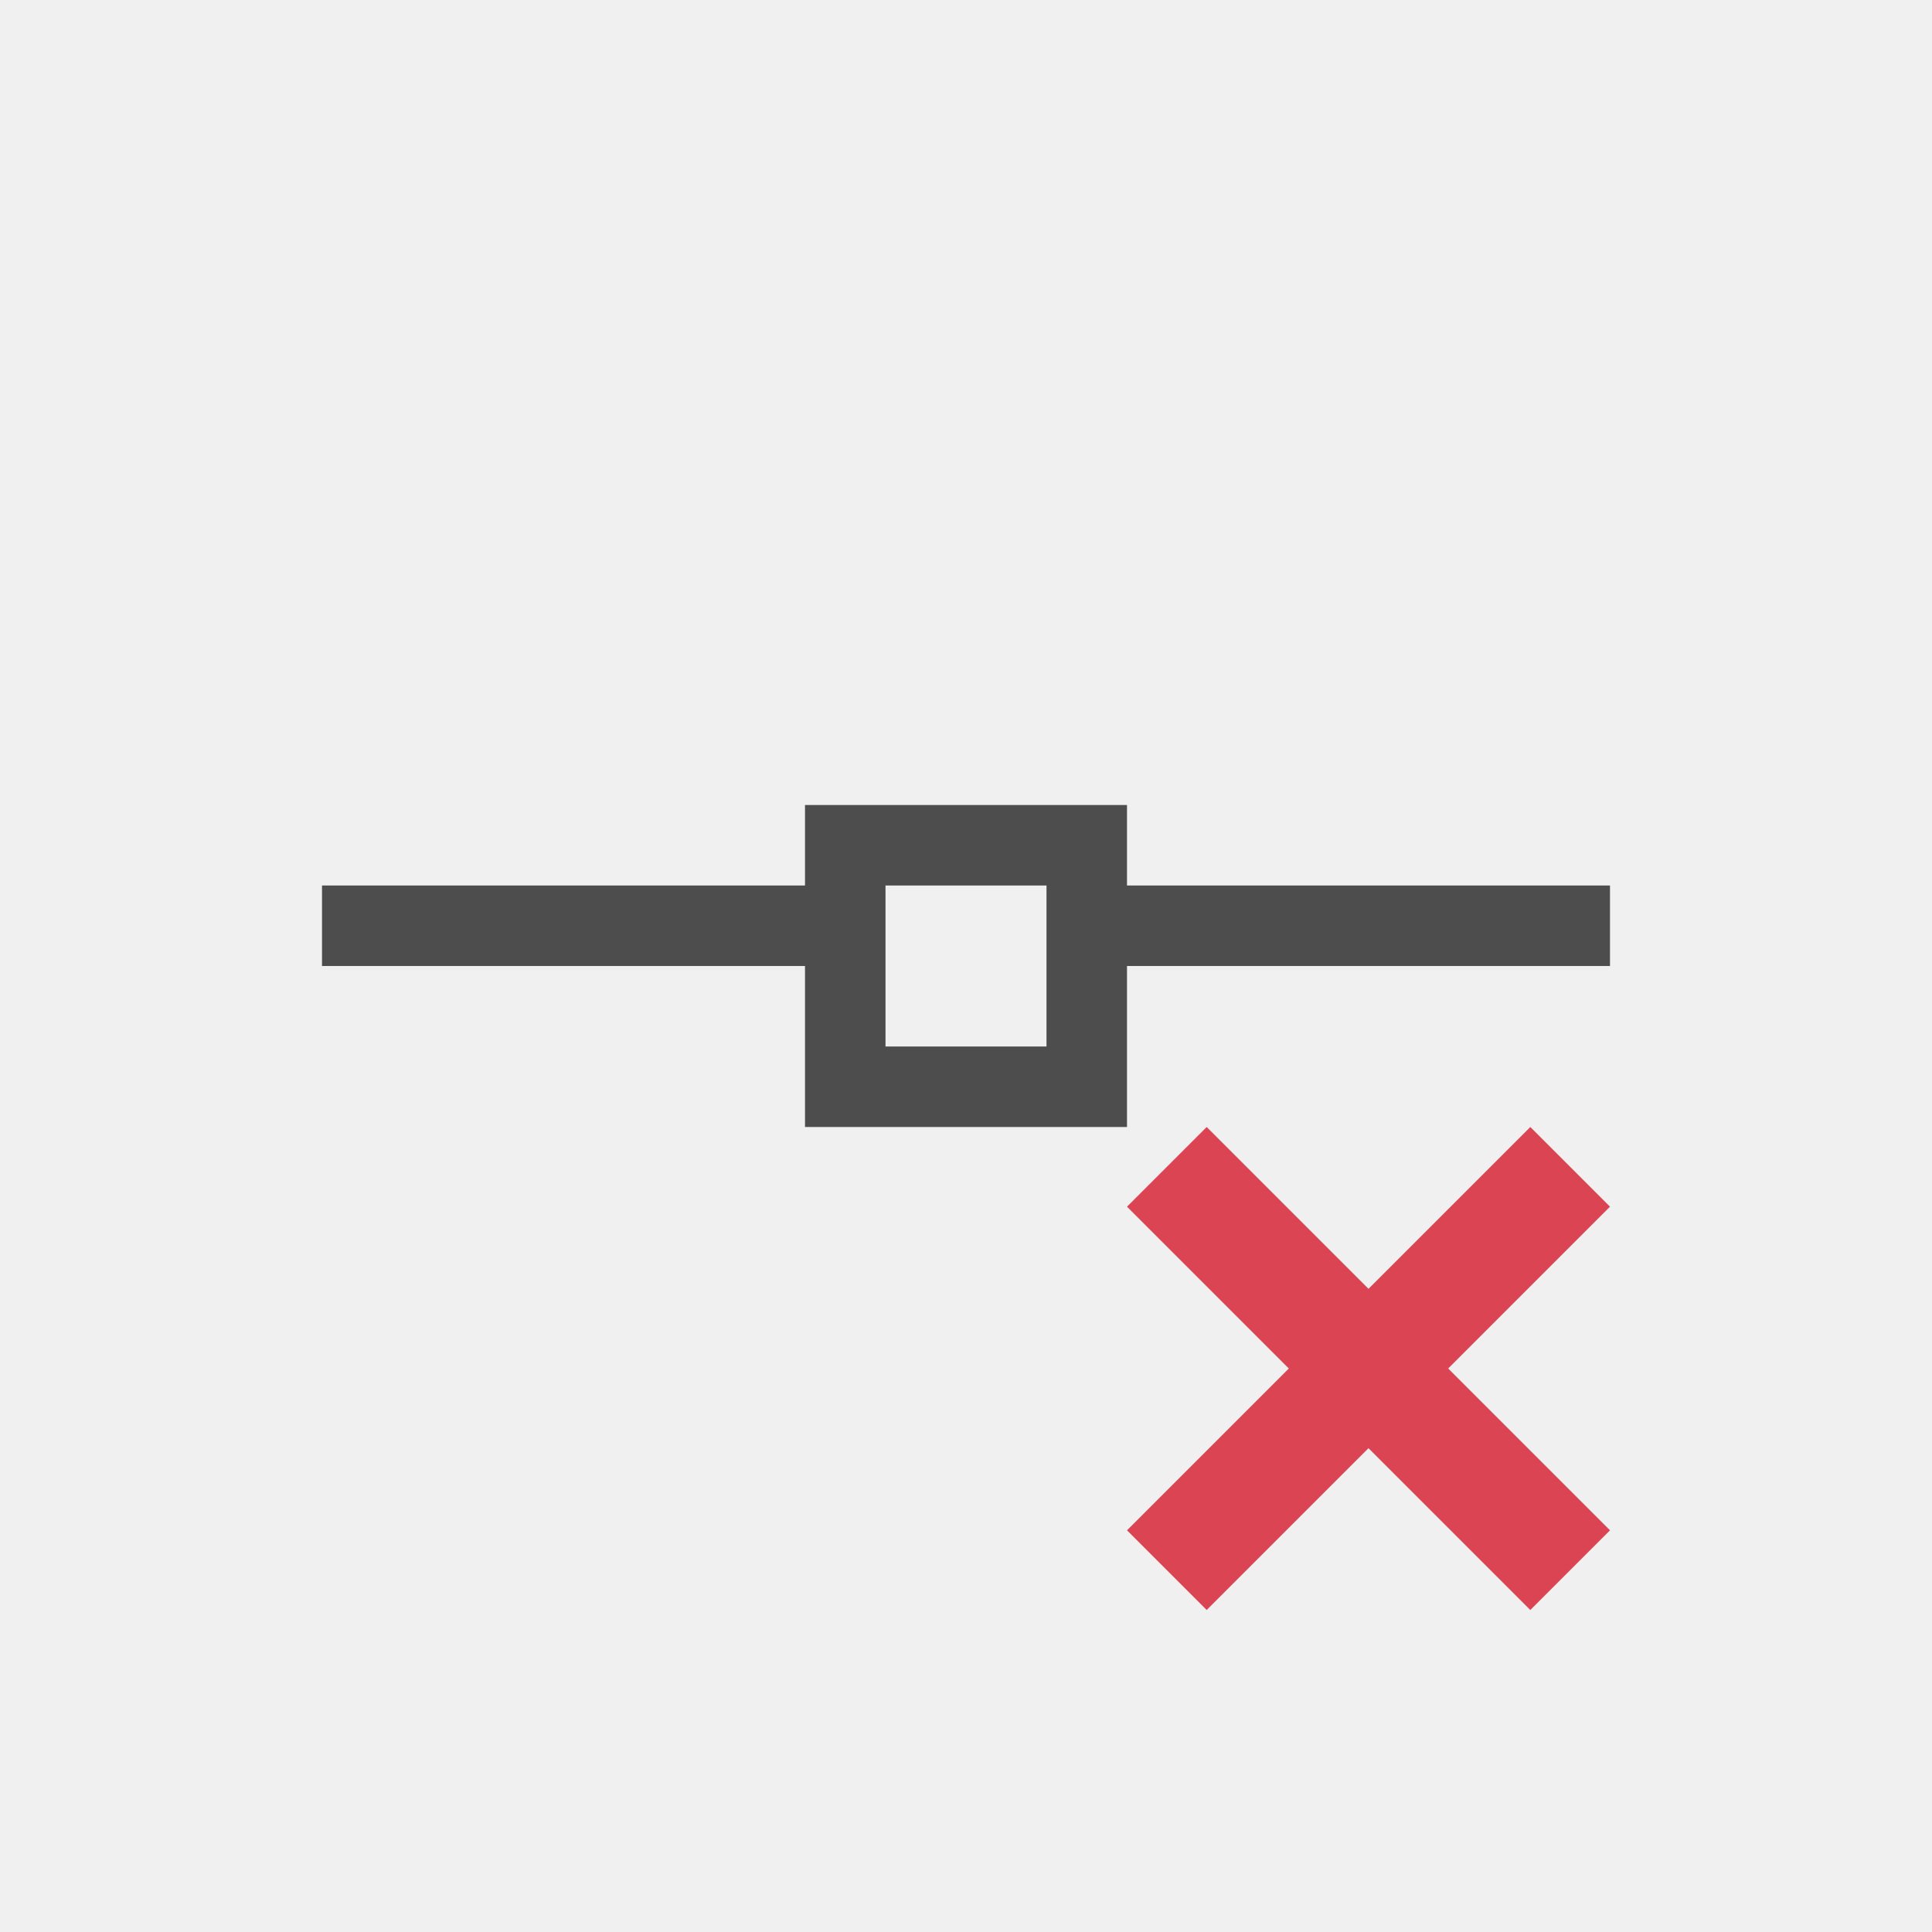
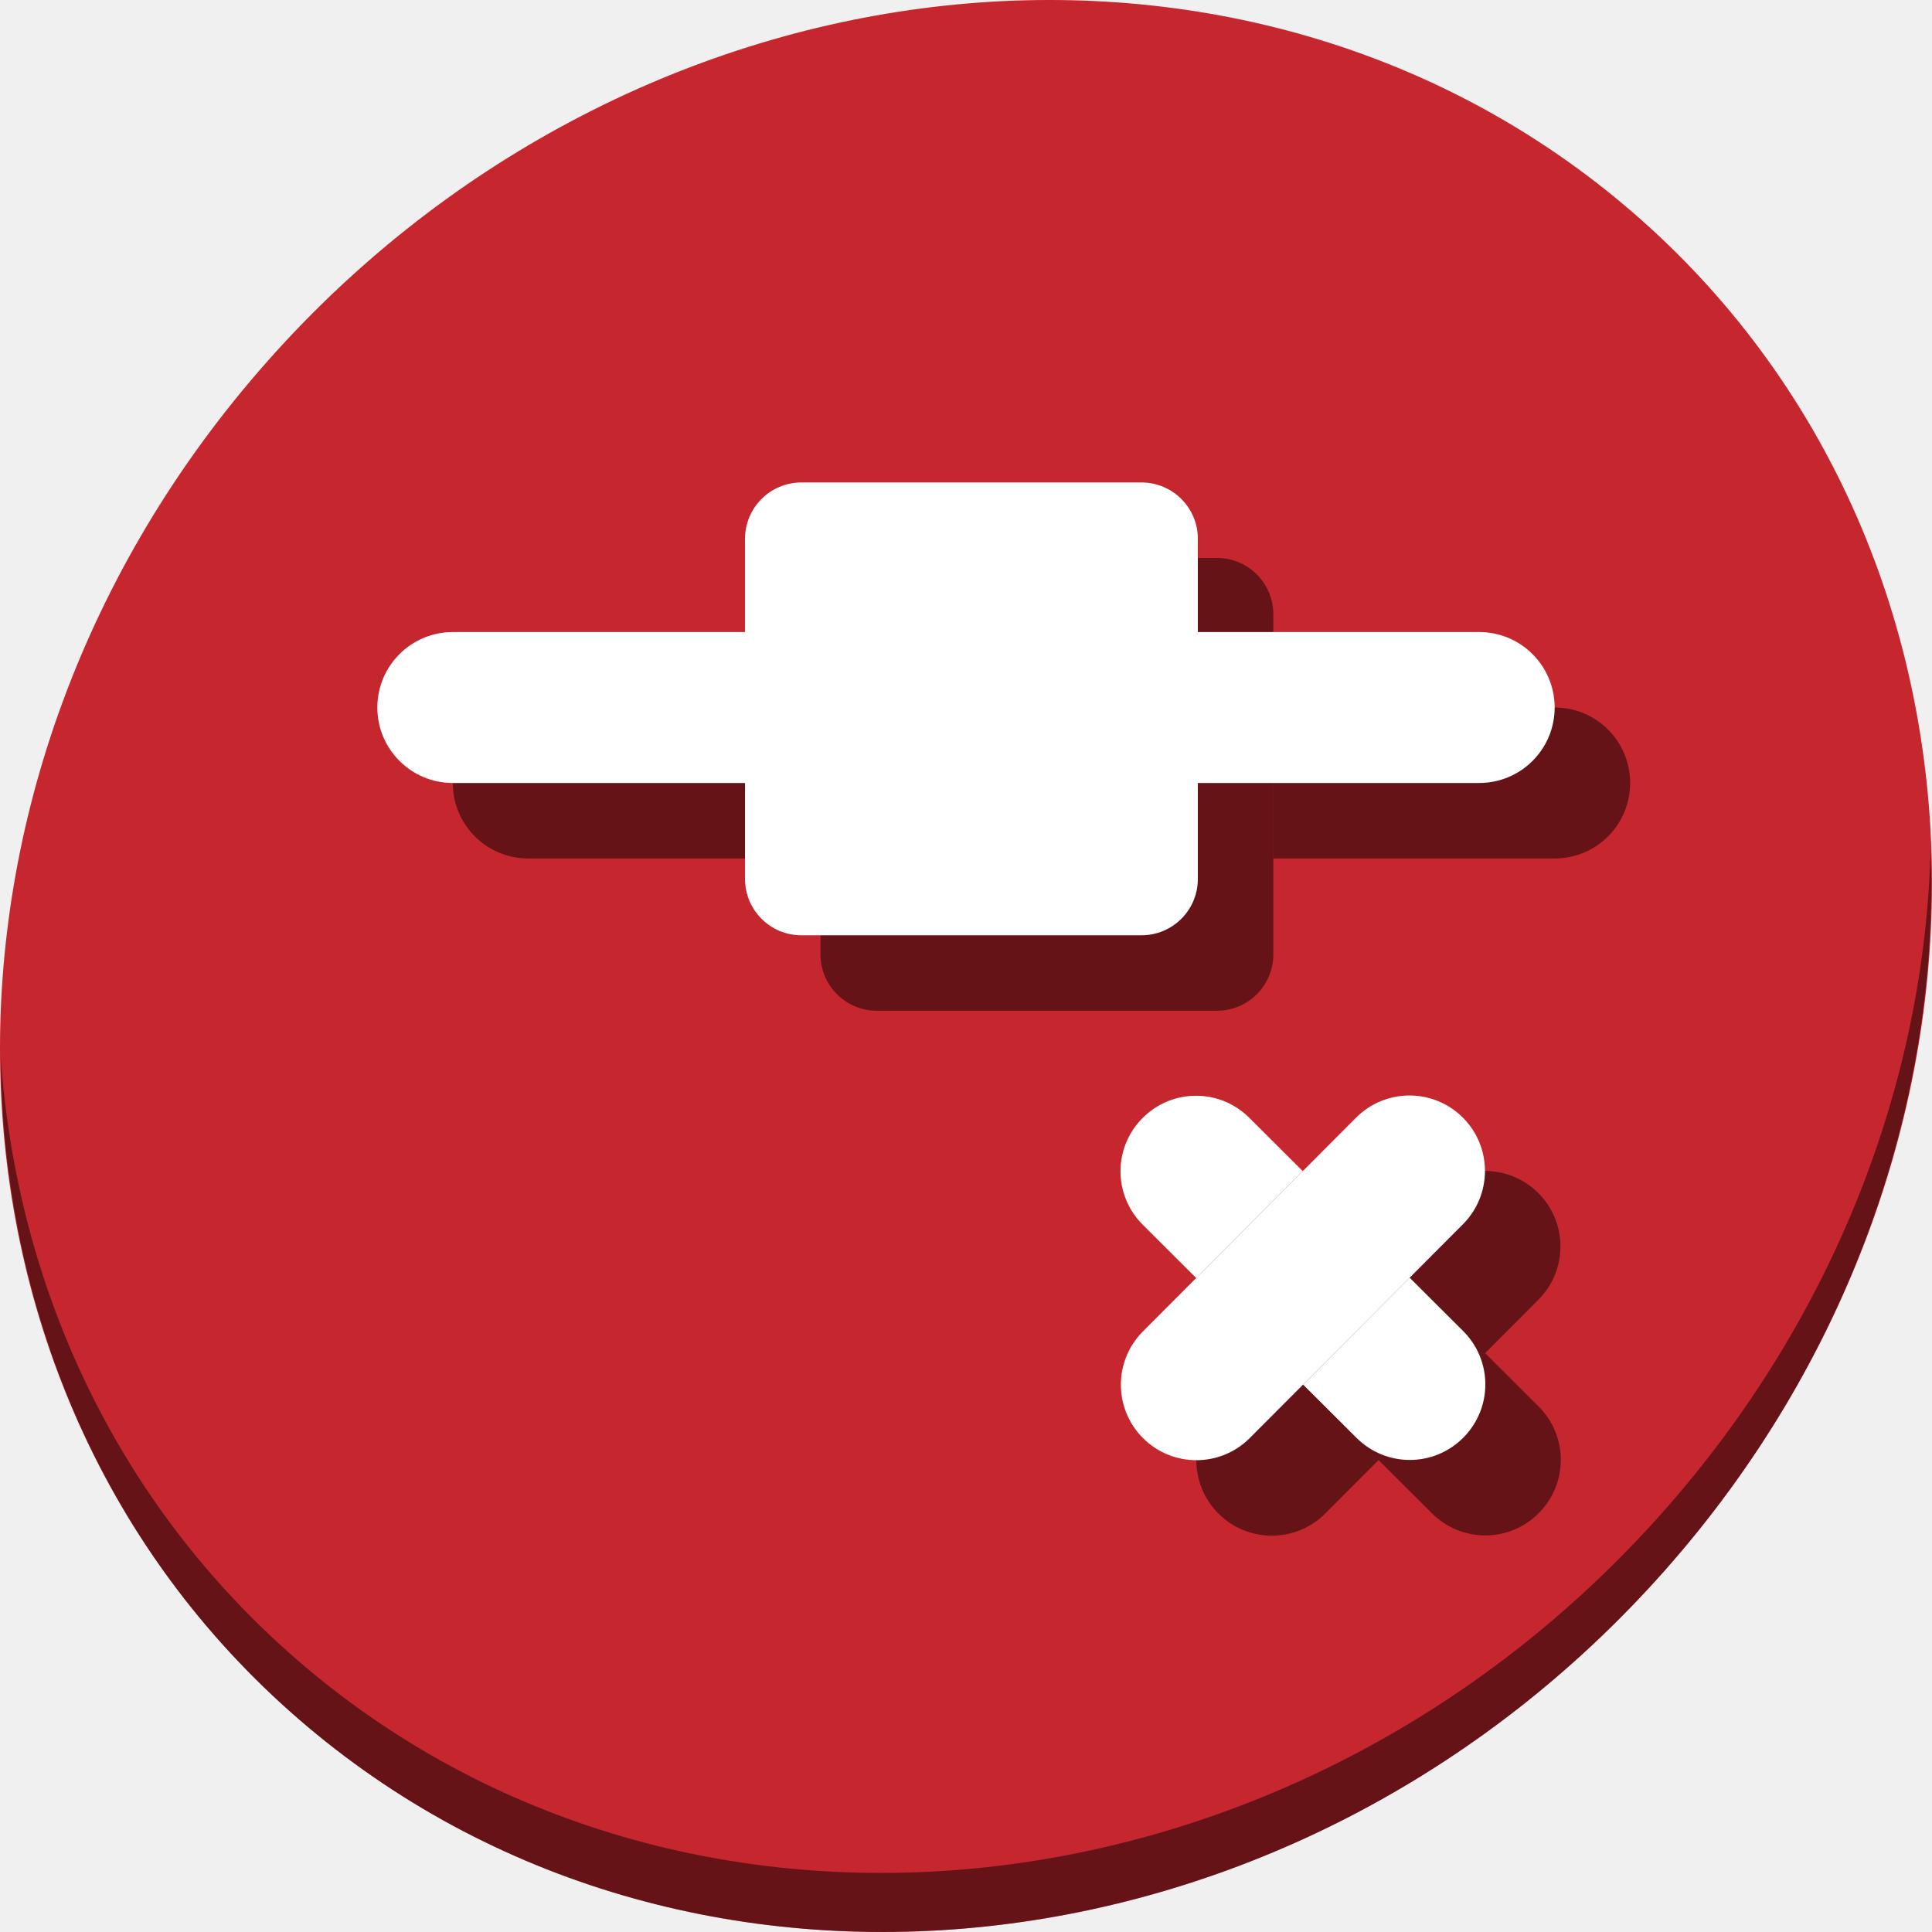
- <svg xmlns="http://www.w3.org/2000/svg" viewBox="0 0 24 24">
+ <svg xmlns="http://www.w3.org/2000/svg" viewBox="0 0 64 64" version="1.1" id="svg8" width="64" height="64">
  <defs id="defs3051">
    <style type="text/css" id="current-color-scheme">
      .ColorScheme-Text {
        color:#4d4d4d;
      }
      .ColorScheme-NegativeText {
        color:#da4453;
      }
      </style>
  </defs>
-   <path style="fill:currentColor;fill-opacity:1;stroke:none" d="M 10 10 L 10 11 L 4 11 L 4 12 L 10 12 L 10 14 L 14 14 L 14 12 L 20 12 L 20 11 L 14 11 L 14 10 L 10 10 z M 11 11 L 13 11 L 13 12 L 13 13 L 11 13 L 11 11 z " class="ColorScheme-Text" />
-   <path style="fill:currentColor;fill-opacity:1;stroke:none" d="M 14.99 14 L 14 14.99 L 16.01 17 L 14 19.01 L 14.99 20 L 17 17.99 L 19.01 20 L 20 19.01 L 17.99 17 L 20 14.99 L 19.01 14 L 17 16.01 L 14.99 14 z " class="ColorScheme-NegativeText" />
+   <g id="g887" transform="matrix(0.125,0,0,0.125,-1.1351394e-7,56)">
+     <path style="fill:#c6262e;fill-opacity:1;stroke-width:11.11" d="m 432.913,-391.526 c 102.193,88.575 105.827,249.7 8.117,359.899 C 343.32,78.572 181.28,96.101 79.087,7.526 -23.106,-81.049 -26.74,-242.174 70.97,-352.373 168.68,-462.572 330.72,-480.101 432.913,-391.526 Z" id="path27" />
+     <path style="opacity:1;fill:#000000;fill-opacity:0.49;stroke-width:11.11" d="m 511.636,-223.096 c -1.551,61.312 -25.161,124.155 -70.966,175.814 C 342.959,62.917 180.919,80.446 78.726,-8.129 30.827,-49.644 4.497,-107.077 0.194,-167.771 0.799,-101.415 27.117,-37.518 79.079,7.519 181.272,96.094 343.32,78.556 441.022,-31.634 490.727,-87.692 514.027,-156.925 511.636,-223.096 Z" id="path51" />
+     <path id="rect902" d="m 140,-260.5 c -11.08,0 -20,8.92 -20,20 0,11.08 8.92,20 20,20 h 77.441 v -40 z m 197.441,0 v 40 H 412 c 11.08,0 20,-8.92 20,-20 0,-11.08 -8.92,-20 -20,-20 z" style="opacity:1;fill:#000000;fill-opacity:0.49;stroke:none;stroke-width:197.007;stroke-miterlimit:4;stroke-dasharray:none;stroke-dashoffset:0;stroke-opacity:1" />
+     <rect style="opacity:1;fill:#000000;fill-opacity:0.49;stroke:none;stroke-width:46.154;stroke-miterlimit:4;stroke-dasharray:none;stroke-dashoffset:0;stroke-opacity:1" id="rect904" width="120" height="120" x="217.441" y="-300.14" ry="14.928" />
+     <rect ry="20" y="-280.5" x="100" height="40" width="312" id="rect861" style="opacity:1;fill:#ffffff;fill-opacity:1;stroke:none;stroke-width:197.007;stroke-miterlimit:4;stroke-dasharray:none;stroke-dashoffset:0;stroke-opacity:1" />
+     <rect ry="14.928" y="-320.14" x="197.441" height="120" width="120" id="rect868" style="opacity:1;fill:#ffffff;fill-opacity:1;stroke:none;stroke-width:46.154;stroke-miterlimit:4;stroke-dasharray:none;stroke-dashoffset:0;stroke-opacity:1" />
+     <g style="fill:#000000;fill-opacity:0.49" id="g873" transform="rotate(44.91606,331.0956,-75.16428)">
+       <rect ry="20" y="-169.356" x="325.288" height="120" width="40" id="rect869" style="opacity:1;fill:#000000;fill-opacity:0.49;stroke:none;stroke-width:39.869;stroke-linecap:round;stroke-linejoin:round;stroke-miterlimit:4;stroke-dasharray:none;stroke-dashoffset:0;stroke-opacity:1" />
+       <path id="path871" d="m 305.288,-129.355 c -11.08,0 -20,8.92 -20,20 0,11.08 8.92,20 20,20 h 20 v -40 z m 60,0 v 40 h 20 c 11.08,10e-7 20,-8.92 20,-20 0,-11.08 -8.92,-20 -20,-20 z" style="opacity:1;fill:#000000;fill-opacity:0.49;stroke:none;stroke-width:39.869;stroke-linecap:round;stroke-linejoin:round;stroke-miterlimit:4;stroke-dasharray:none;stroke-dashoffset:0;stroke-opacity:1" />
+     </g>
+     <g transform="rotate(44.91606,345.288,-109.3559)" id="g867">
+       <rect style="opacity:1;fill:#ffffff;fill-opacity:1;stroke:none;stroke-width:39.869;stroke-linecap:round;stroke-linejoin:round;stroke-miterlimit:4;stroke-dasharray:none;stroke-dashoffset:0;stroke-opacity:1" id="rect84" width="40" height="120" x="325.288" y="-169.356" ry="20" />
+       <path style="opacity:1;fill:#ffffff;fill-opacity:1;stroke:none;stroke-width:39.869;stroke-linecap:round;stroke-linejoin:round;stroke-miterlimit:4;stroke-dasharray:none;stroke-dashoffset:0;stroke-opacity:1" d="m 305.288,-129.355 c -11.08,0 -20,8.92 -20,20 0,11.08 8.92,20 20,20 h 20 v -40 z m 60,0 v 40 h 20 c 11.08,10e-7 20,-8.92 20,-20 0,-11.08 -8.92,-20 -20,-20 z" id="rect891" />
+     </g>
+   </g>
</svg>
